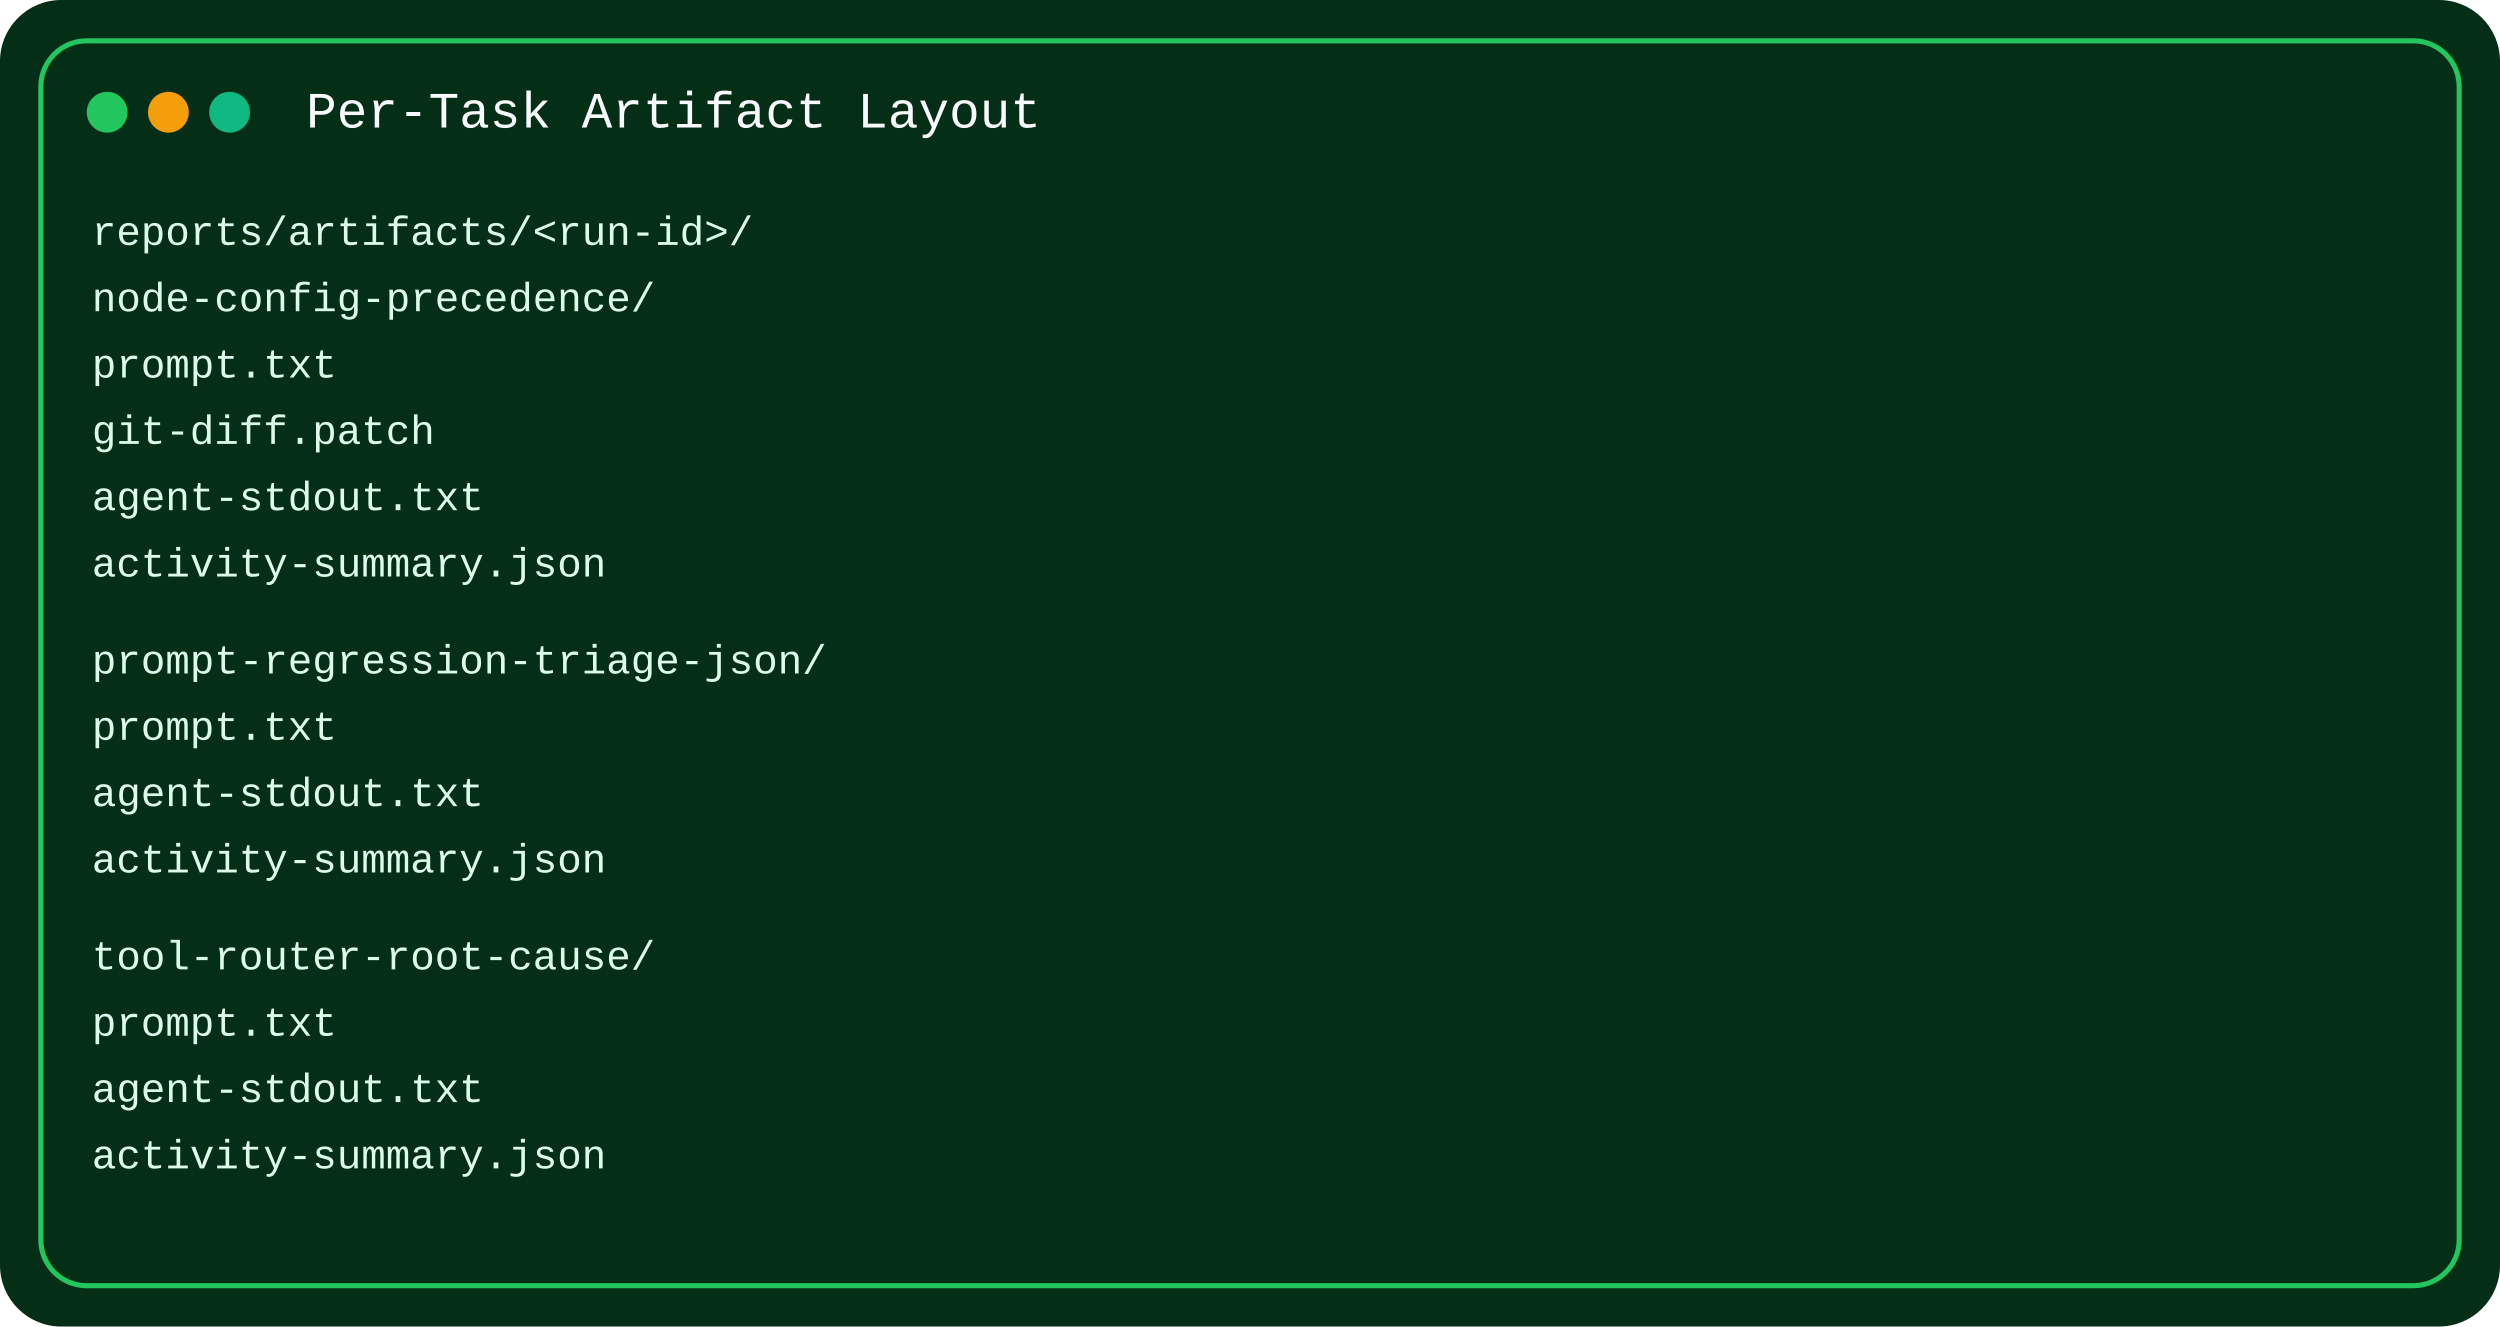
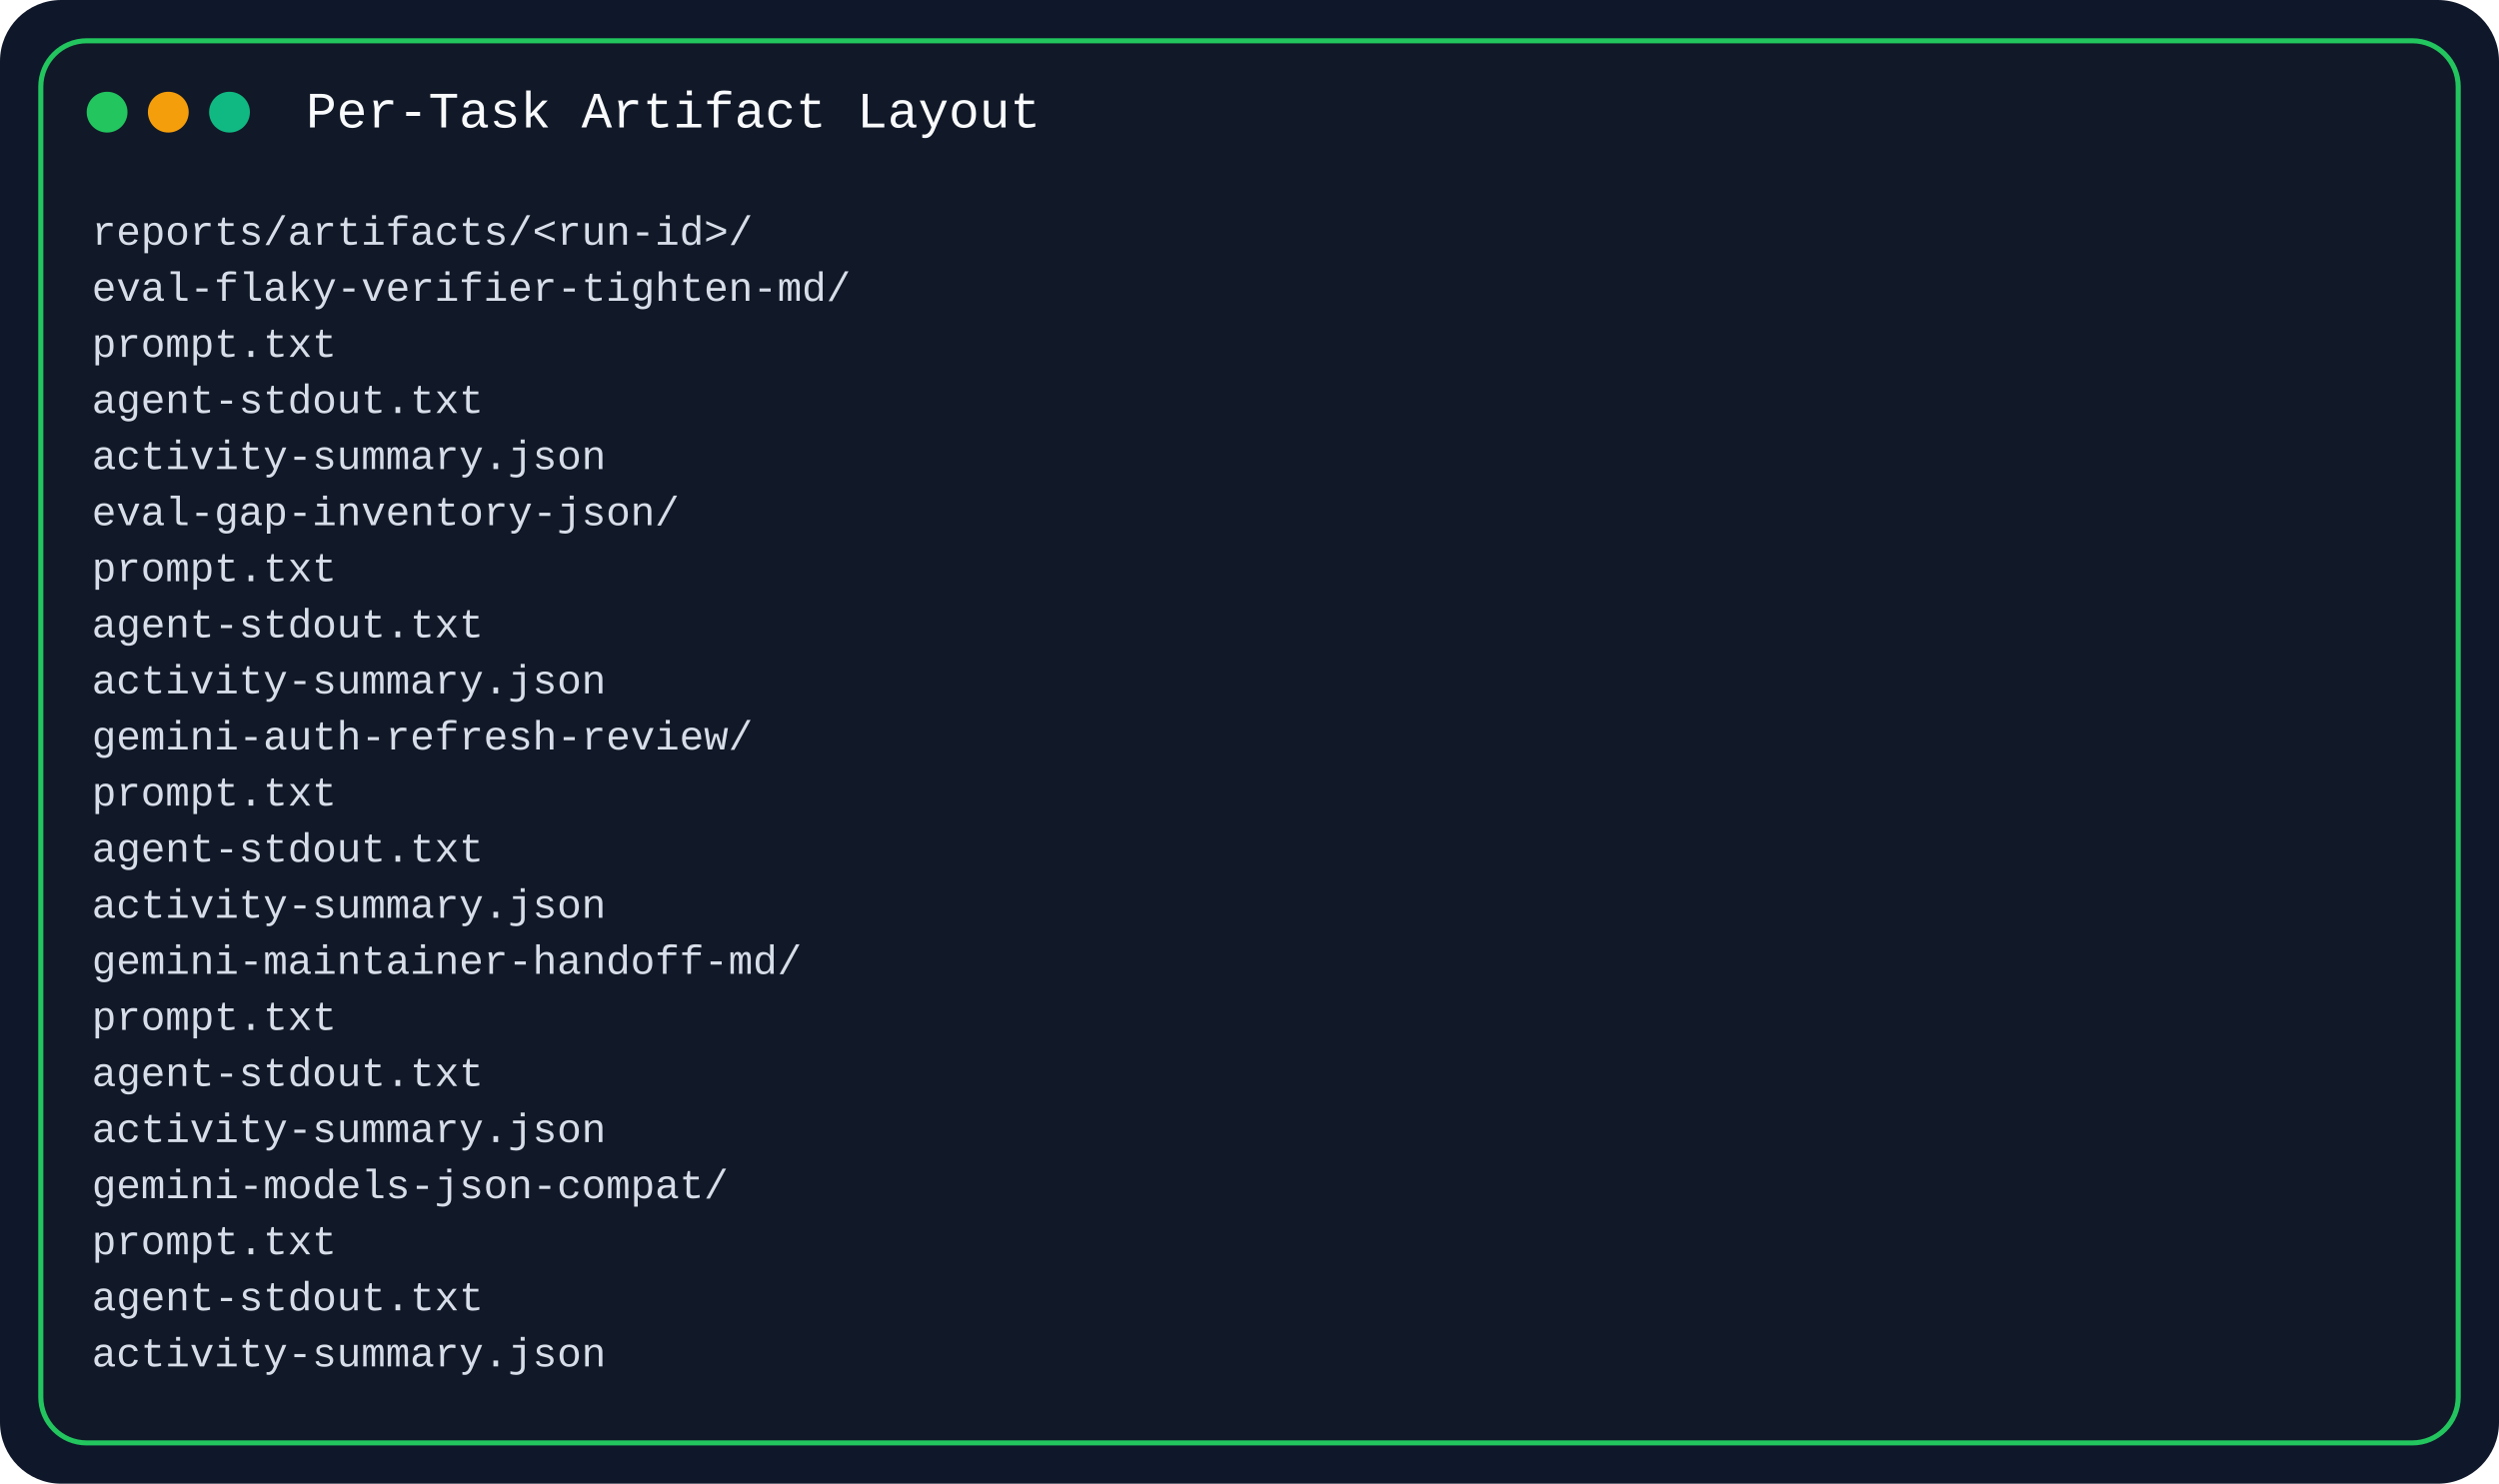
- <svg xmlns="http://www.w3.org/2000/svg" width="980" height="520" viewBox="0 0 980 520">
-   <rect width="100%" height="100%" rx="24" fill="#052e16" />
-   <rect x="16" y="16" width="948" height="488" rx="18" fill="#052e16" stroke="#22c55e" stroke-width="2" />
+ <svg xmlns="http://www.w3.org/2000/svg" width="980" height="582" viewBox="0 0 980 582">
+   <rect width="100%" height="100%" rx="24" fill="#0f172a" />
+   <rect x="16" y="16" width="948" height="550" rx="18" fill="#111827" stroke="#22c55e" stroke-width="2" />
  <circle cx="42" cy="44" r="8" fill="#22c55e" />
  <circle cx="66" cy="44" r="8" fill="#f59e0b" />
  <circle cx="90" cy="44" r="8" fill="#10b981" />
  <text x="120" y="50" fill="#f8fafc" font-family="Consolas, 'Courier New', monospace" font-size="20">Per-Task Artifact Layout</text>
-   <text x="36" y="96" fill="#dcfce7" font-family="Consolas, 'Courier New', monospace" font-size="16">reports/artifacts/&lt;run-id&gt;/</text>
-   <text x="36" y="122" fill="#dcfce7" font-family="Consolas, 'Courier New', monospace" font-size="16">  node-config-precedence/</text>
-   <text x="36" y="148" fill="#dcfce7" font-family="Consolas, 'Courier New', monospace" font-size="16">    prompt.txt</text>
-   <text x="36" y="174" fill="#dcfce7" font-family="Consolas, 'Courier New', monospace" font-size="16">    git-diff.patch</text>
-   <text x="36" y="200" fill="#dcfce7" font-family="Consolas, 'Courier New', monospace" font-size="16">    agent-stdout.txt</text>
-   <text x="36" y="226" fill="#dcfce7" font-family="Consolas, 'Courier New', monospace" font-size="16">    activity-summary.json</text>
-   <text x="36" y="264" fill="#dcfce7" font-family="Consolas, 'Courier New', monospace" font-size="16">  prompt-regression-triage-json/</text>
-   <text x="36" y="290" fill="#dcfce7" font-family="Consolas, 'Courier New', monospace" font-size="16">    prompt.txt</text>
-   <text x="36" y="316" fill="#dcfce7" font-family="Consolas, 'Courier New', monospace" font-size="16">    agent-stdout.txt</text>
-   <text x="36" y="342" fill="#dcfce7" font-family="Consolas, 'Courier New', monospace" font-size="16">    activity-summary.json</text>
-   <text x="36" y="380" fill="#dcfce7" font-family="Consolas, 'Courier New', monospace" font-size="16">  tool-router-root-cause/</text>
-   <text x="36" y="406" fill="#dcfce7" font-family="Consolas, 'Courier New', monospace" font-size="16">    prompt.txt</text>
-   <text x="36" y="432" fill="#dcfce7" font-family="Consolas, 'Courier New', monospace" font-size="16">    agent-stdout.txt</text>
-   <text x="36" y="458" fill="#dcfce7" font-family="Consolas, 'Courier New', monospace" font-size="16">    activity-summary.json</text>
+   <text x="36" y="96" fill="#d8dee9" font-family="Consolas, 'Courier New', monospace" font-size="16">reports/artifacts/&lt;run-id&gt;/</text>
+   <text x="36" y="118" fill="#d8dee9" font-family="Consolas, 'Courier New', monospace" font-size="16">  eval-flaky-verifier-tighten-md/</text>
+   <text x="36" y="140" fill="#d8dee9" font-family="Consolas, 'Courier New', monospace" font-size="16">    prompt.txt</text>
+   <text x="36" y="162" fill="#d8dee9" font-family="Consolas, 'Courier New', monospace" font-size="16">    agent-stdout.txt</text>
+   <text x="36" y="184" fill="#d8dee9" font-family="Consolas, 'Courier New', monospace" font-size="16">    activity-summary.json</text>
+   <text x="36" y="206" fill="#d8dee9" font-family="Consolas, 'Courier New', monospace" font-size="16">  eval-gap-inventory-json/</text>
+   <text x="36" y="228" fill="#d8dee9" font-family="Consolas, 'Courier New', monospace" font-size="16">    prompt.txt</text>
+   <text x="36" y="250" fill="#d8dee9" font-family="Consolas, 'Courier New', monospace" font-size="16">    agent-stdout.txt</text>
+   <text x="36" y="272" fill="#d8dee9" font-family="Consolas, 'Courier New', monospace" font-size="16">    activity-summary.json</text>
+   <text x="36" y="294" fill="#d8dee9" font-family="Consolas, 'Courier New', monospace" font-size="16">  gemini-auth-refresh-review/</text>
+   <text x="36" y="316" fill="#d8dee9" font-family="Consolas, 'Courier New', monospace" font-size="16">    prompt.txt</text>
+   <text x="36" y="338" fill="#d8dee9" font-family="Consolas, 'Courier New', monospace" font-size="16">    agent-stdout.txt</text>
+   <text x="36" y="360" fill="#d8dee9" font-family="Consolas, 'Courier New', monospace" font-size="16">    activity-summary.json</text>
+   <text x="36" y="382" fill="#d8dee9" font-family="Consolas, 'Courier New', monospace" font-size="16">  gemini-maintainer-handoff-md/</text>
+   <text x="36" y="404" fill="#d8dee9" font-family="Consolas, 'Courier New', monospace" font-size="16">    prompt.txt</text>
+   <text x="36" y="426" fill="#d8dee9" font-family="Consolas, 'Courier New', monospace" font-size="16">    agent-stdout.txt</text>
+   <text x="36" y="448" fill="#d8dee9" font-family="Consolas, 'Courier New', monospace" font-size="16">    activity-summary.json</text>
+   <text x="36" y="470" fill="#d8dee9" font-family="Consolas, 'Courier New', monospace" font-size="16">  gemini-models-json-compat/</text>
+   <text x="36" y="492" fill="#d8dee9" font-family="Consolas, 'Courier New', monospace" font-size="16">    prompt.txt</text>
+   <text x="36" y="514" fill="#d8dee9" font-family="Consolas, 'Courier New', monospace" font-size="16">    agent-stdout.txt</text>
+   <text x="36" y="536" fill="#d8dee9" font-family="Consolas, 'Courier New', monospace" font-size="16">    activity-summary.json</text>
</svg>
